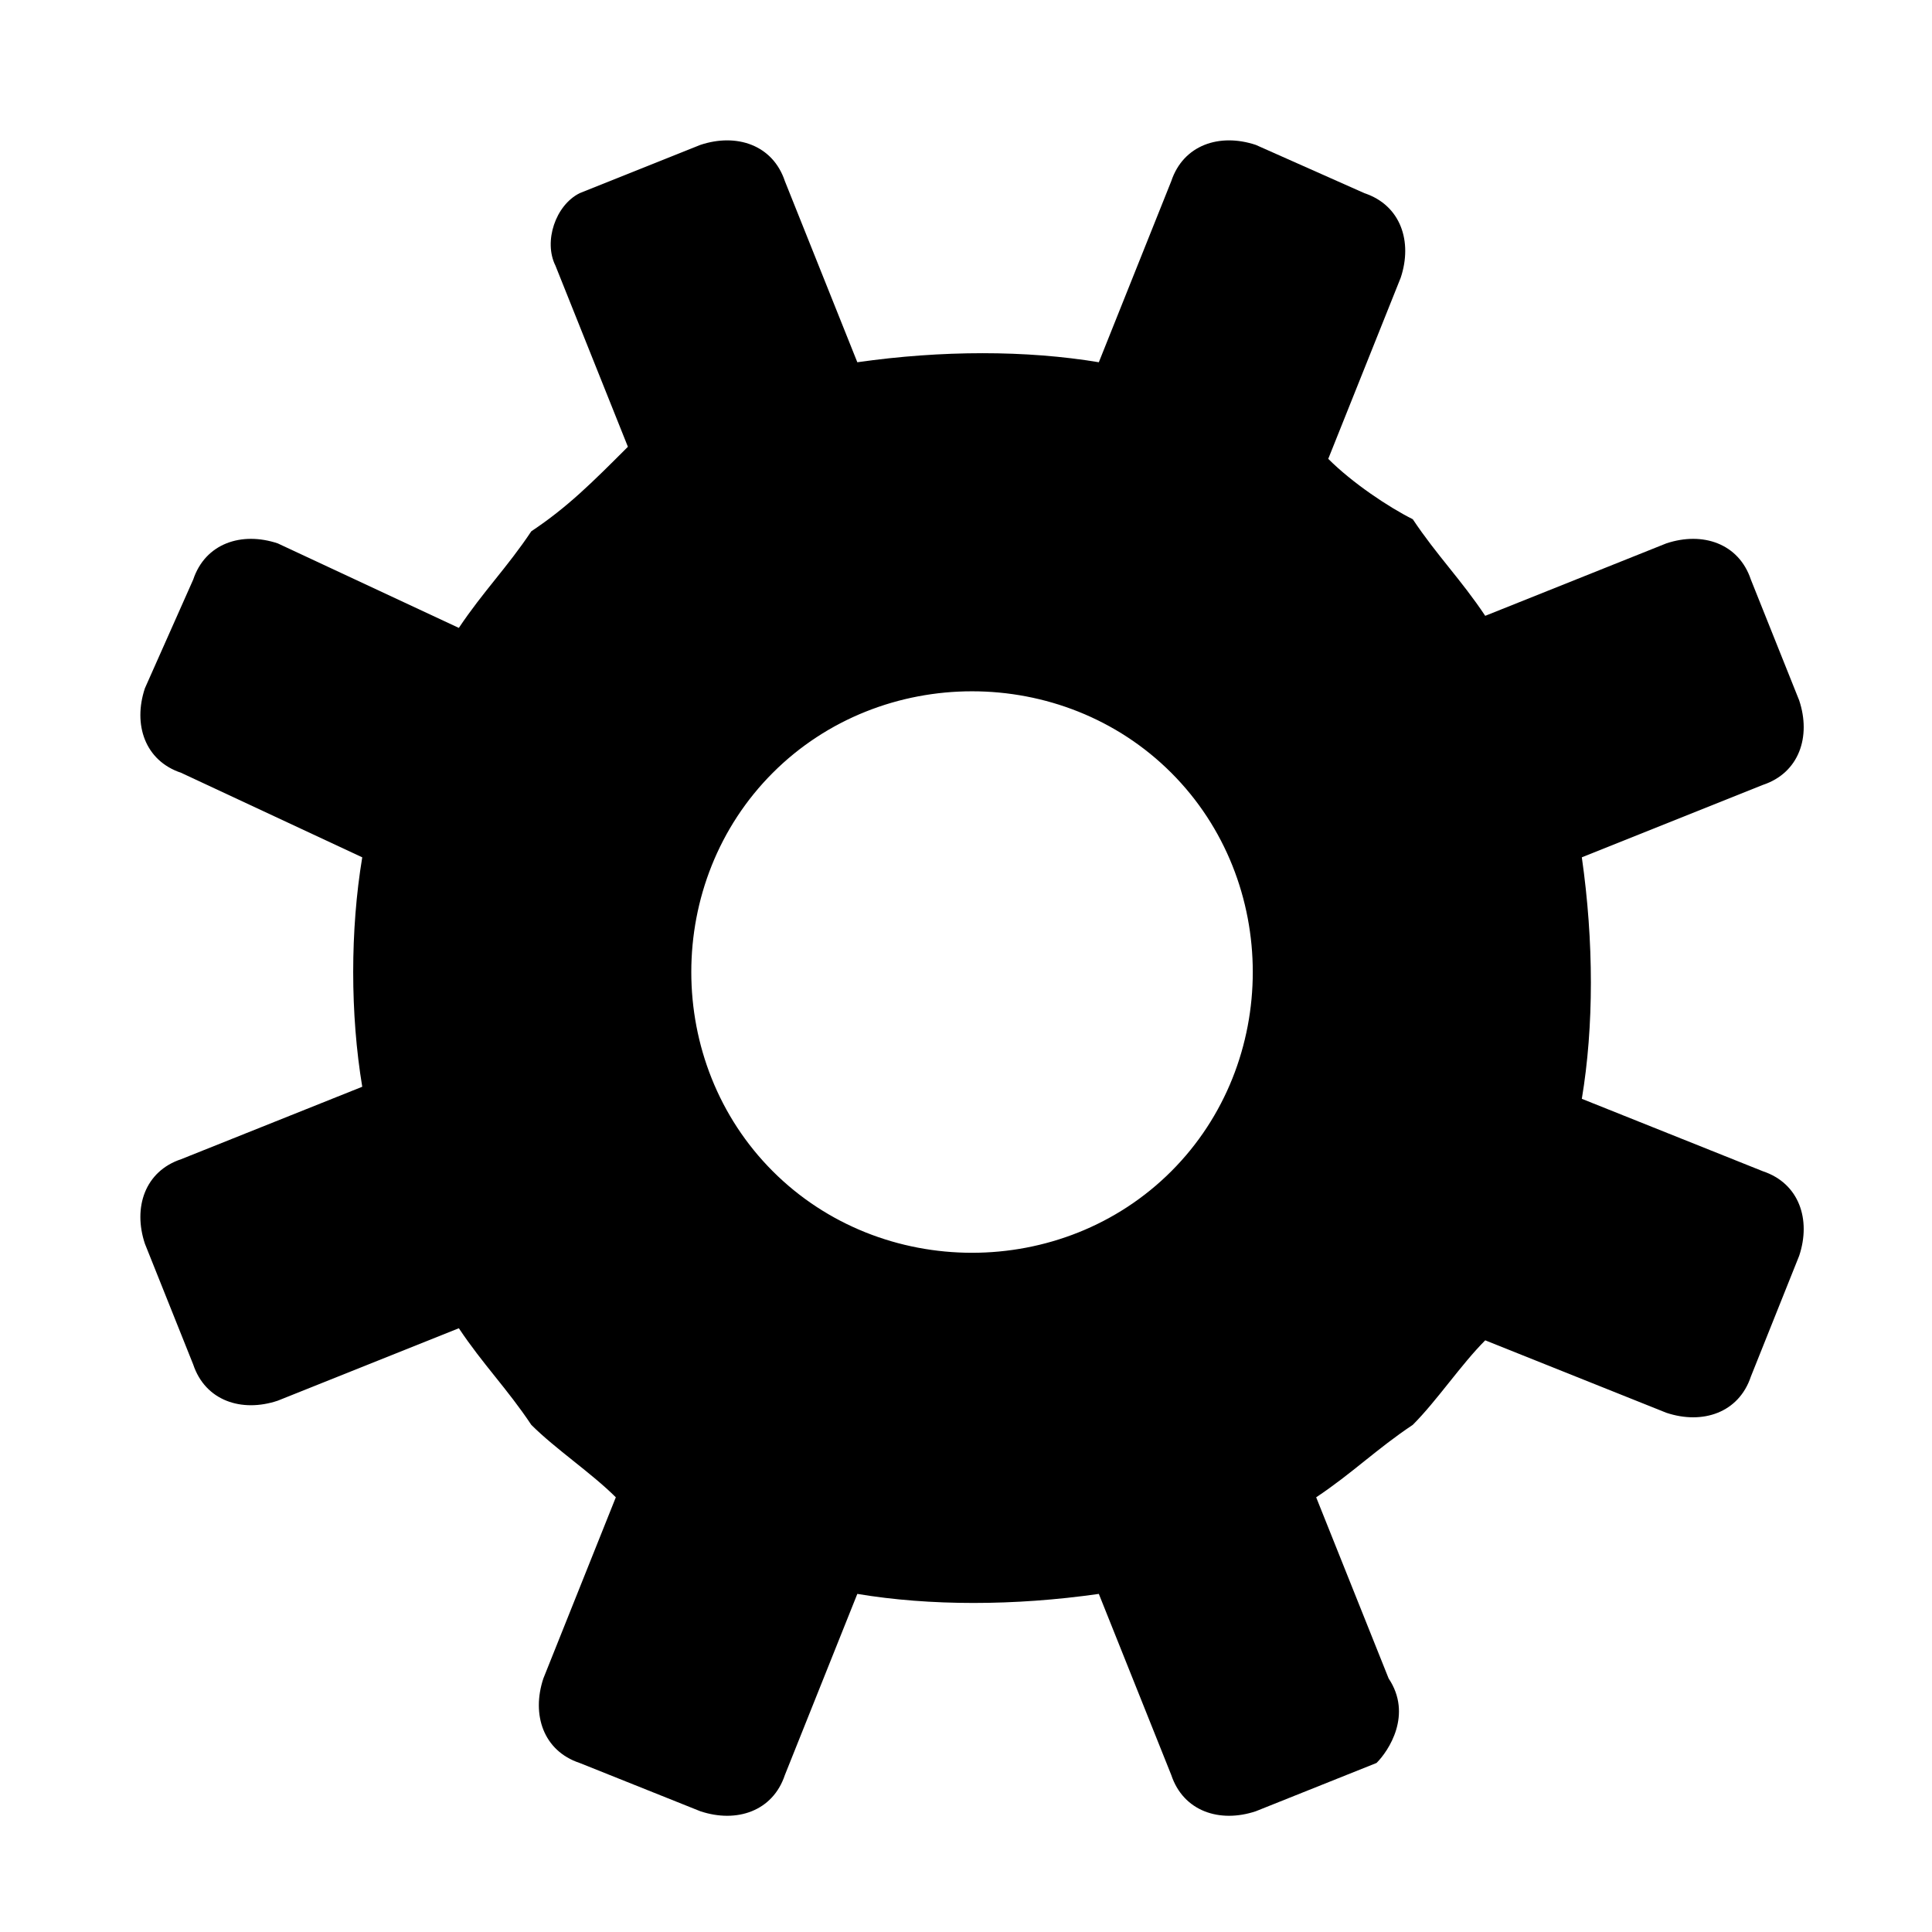
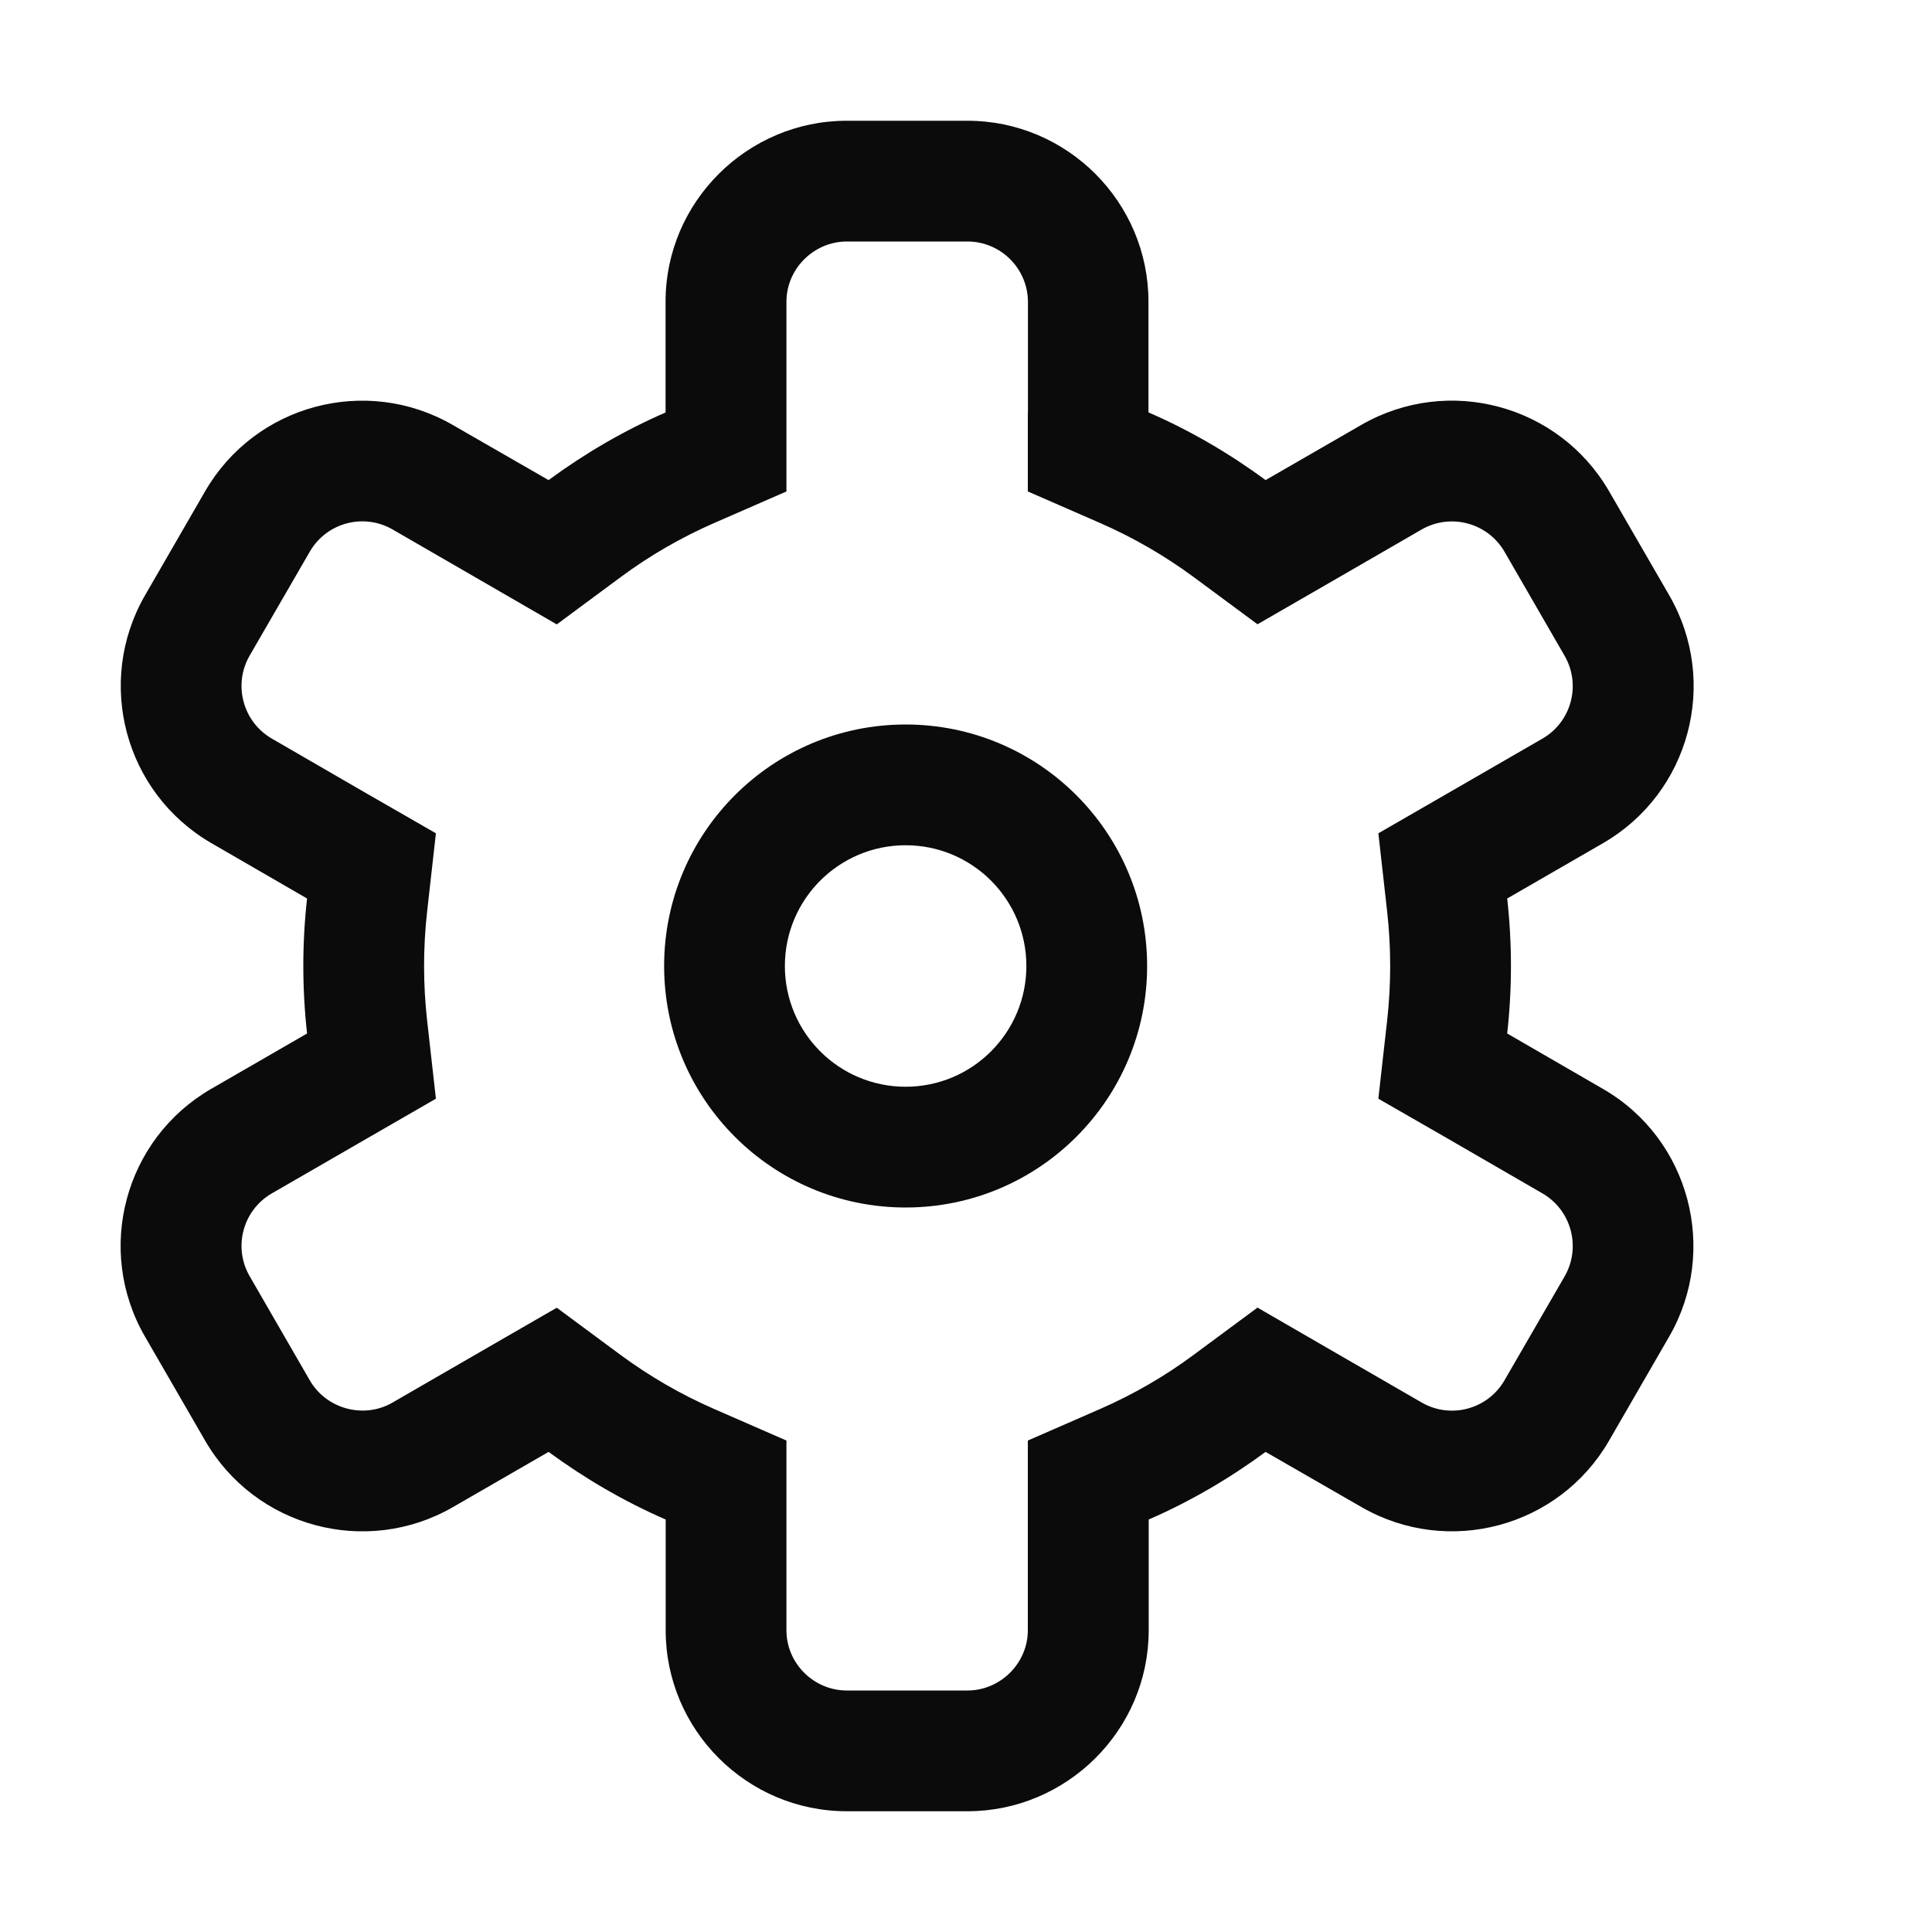
- <svg xmlns="http://www.w3.org/2000/svg" height="16" width="16" viewBox="0 0 16 16">
-   <path d="m11.5,13.9l-.6-1.5c.3-.2 .5-.4 .8-.6 .2-.2 .4-.5 .6-.7l1.5,.6c.3,.1 .6,0 .7-.3l.4-1c.1-.3 0-.6-.3-.7l-1.5-.6c.1-.6 .1-1.3 0-2l1.5-.6c.3-.1 .4-.4 .3-.7l-.4-1c-.1-.3-.4-.4-.7-.3l-1.5,.6c-.2-.3-.4-.5-.6-.8-.2-.1-.5-.3-.7-.5l.6-1.5c.1-.3 0-.6-.3-.7l-.9-.4c-.3-.1-.6,0-.7,.3l-.6,1.5c-.6-.1-1.3-.1-2,0l-.6-1.5c-.1-.3-.4-.4-.7-.3l-1,.4c-.2,.1-.3,.4-.2,.6l.6,1.5c-.3,.3-.5,.5-.8,.7-.2,.3-.4,.5-.6,.8l-1.5-.7c-.3-.1-.6,0-.7,.3l-.4,.9c-.1,.3 0,.6 .3,.7l1.5,.7c-.1,.6-.1,1.3 0,1.9l-1.5,.6c-.3,.1-.4,.4-.3,.7l.4,1c.1,.3 .4,.4 .7,.3l1.5-.6c.2,.3 .4,.5 .6,.8 .2,.2 .5,.4 .7,.6l-.6,1.5c-.1,.3 0,.6 .3,.7l1,.4c.3,.1 .6,0 .7-.3l.6-1.5c.6,.1 1.3,.1 2,0l.6,1.5c.1,.3 .4,.4 .7,.3l1-.4c.1-.1 .3-.4 .1-.7zm-5.1-4.2c-.9-.9-.9-2.4 0-3.3 .9-.9 2.4-.9 3.3,0 .9,.9 .9,2.4 0,3.3-.9,.9-2.4,.9-3.3,0z" />
+ <svg xmlns="http://www.w3.org/2000/svg" width="16" height="16" viewBox="0 0 16 16" fill="#0b0b0b">
+   <path d="M8.513 3.416v-.918A.502.502 0 0 0 8.012 2h-.999c-.273 0-.5.226-.5.498V4.07l-.6.262c-.274.12-.534.27-.775.449l-.527.39-.567-.328-.796-.46a.502.502 0 0 0-.682.185l-.5.864a.504.504 0 0 0 .182.683l.795.46.567.326-.073.65a4.055 4.055 0 0 0 0 .898l.073.65-.567.327-.795.459a.502.502 0 0 0-.181.683l.499.864c.137.237.446.32.682.185l.796-.46.567-.327.527.39c.24.177.5.328.775.448l.6.262v1.572c0 .272.225.498.5.498h.999c.273 0 .5-.226.5-.498V11.93l.6-.262c.274-.12.534-.27.775-.449l.527-.39.567.328.796.46a.502.502 0 0 0 .682-.185l.5-.864a.504.504 0 0 0-.182-.683l-.795-.46-.567-.326.073-.65a4.055 4.055 0 0 0 0-.898l-.073-.65.567-.327.795-.459a.502.502 0 0 0 .181-.683l-.499-.864a.504.504 0 0 0-.682-.185l-.796.46-.567.327-.527-.39c-.24-.177-.5-.328-.775-.448l-.6-.262v-.654zm1 0c.345.15.67.34.968.56l.796-.459a1.504 1.504 0 0 1 2.048.55l.5.865a1.502 1.502 0 0 1-.548 2.05l-.795.459a5.055 5.055 0 0 1 0 1.118l.795.46c.717.414.958 1.337.547 2.049l-.499.864a1.502 1.502 0 0 1-2.048.55l-.796-.458c-.299.22-.623.41-.968.56v.918c0 .827-.679 1.498-1.501 1.498h-.999c-.829 0-1.5-.675-1.5-1.498v-.918c-.345-.15-.67-.34-.97-.56l-.795.459a1.504 1.504 0 0 1-2.048-.55l-.5-.865a1.502 1.502 0 0 1 .548-2.05l.795-.459a5.055 5.055 0 0 1 0-1.118l-.795-.46A1.504 1.504 0 0 1 1.2 4.932l.499-.864a1.502 1.502 0 0 1 2.048-.55l.796.458c.299-.22.624-.41.969-.56v-.918c0-.827.678-1.498 1.5-1.498h.999c.829 0 1.5.675 1.5 1.498v.918z" />
+   <path d="M7.5 9a1 1 0 1 0 0-2 1 1 0 0 0 0 2zm0 1a2 2 0 1 1 0-4 2 2 0 0 1 0 4z" />
</svg>
